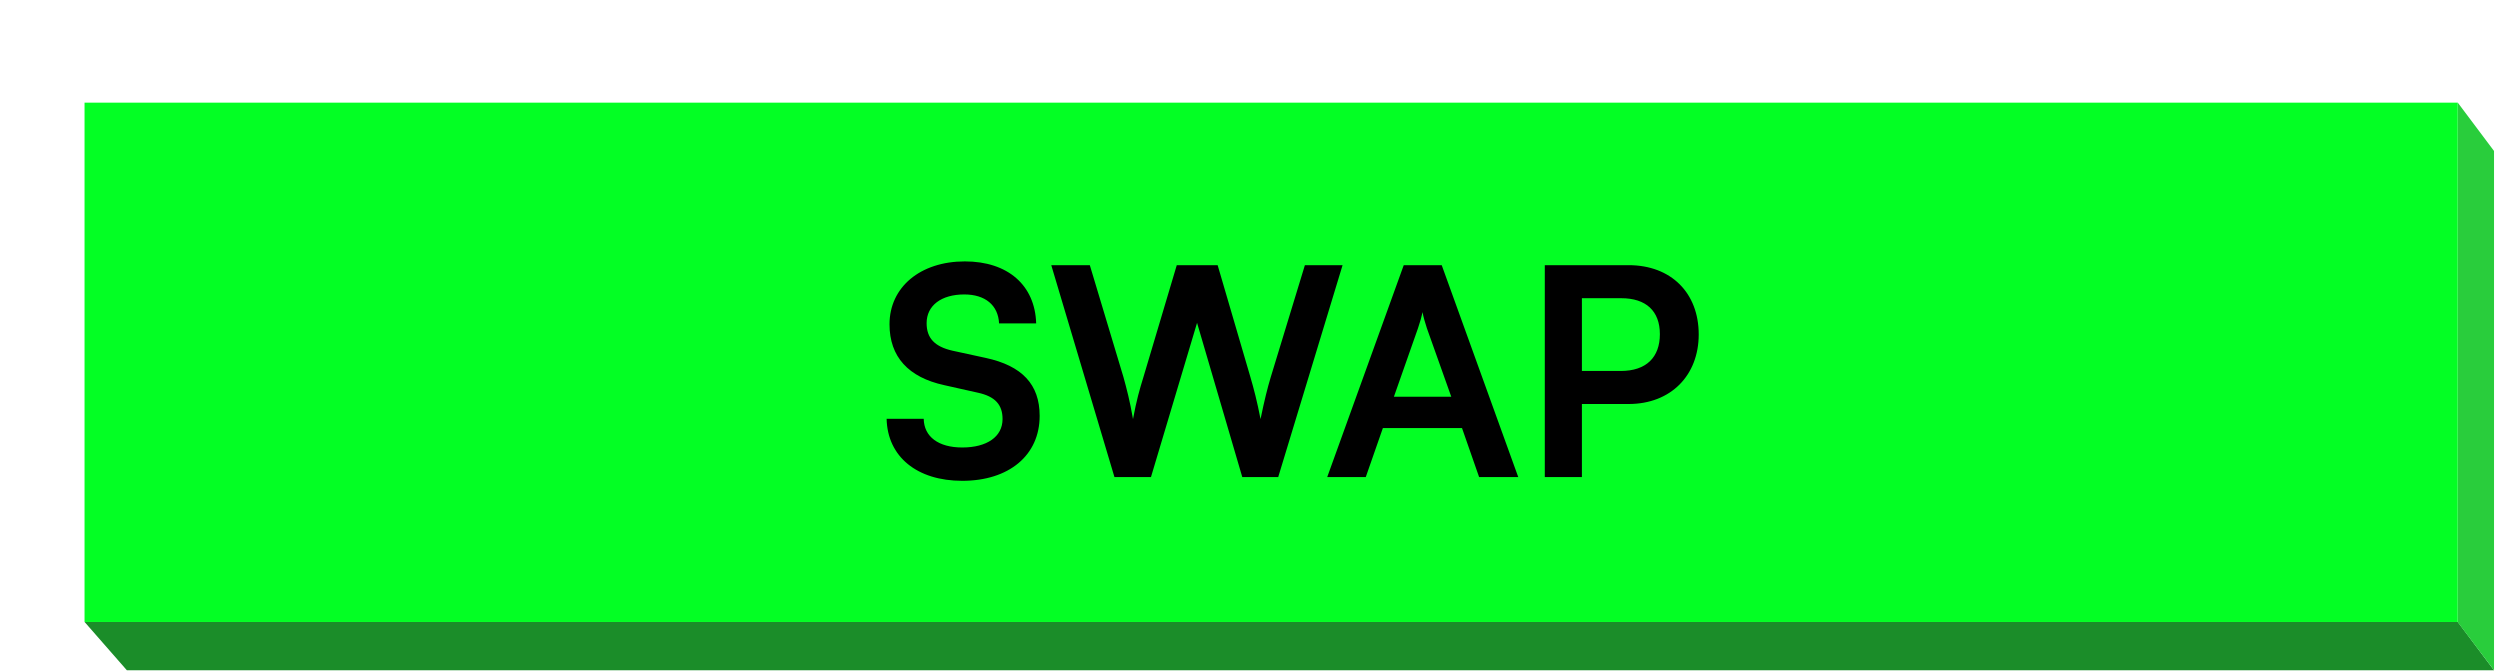
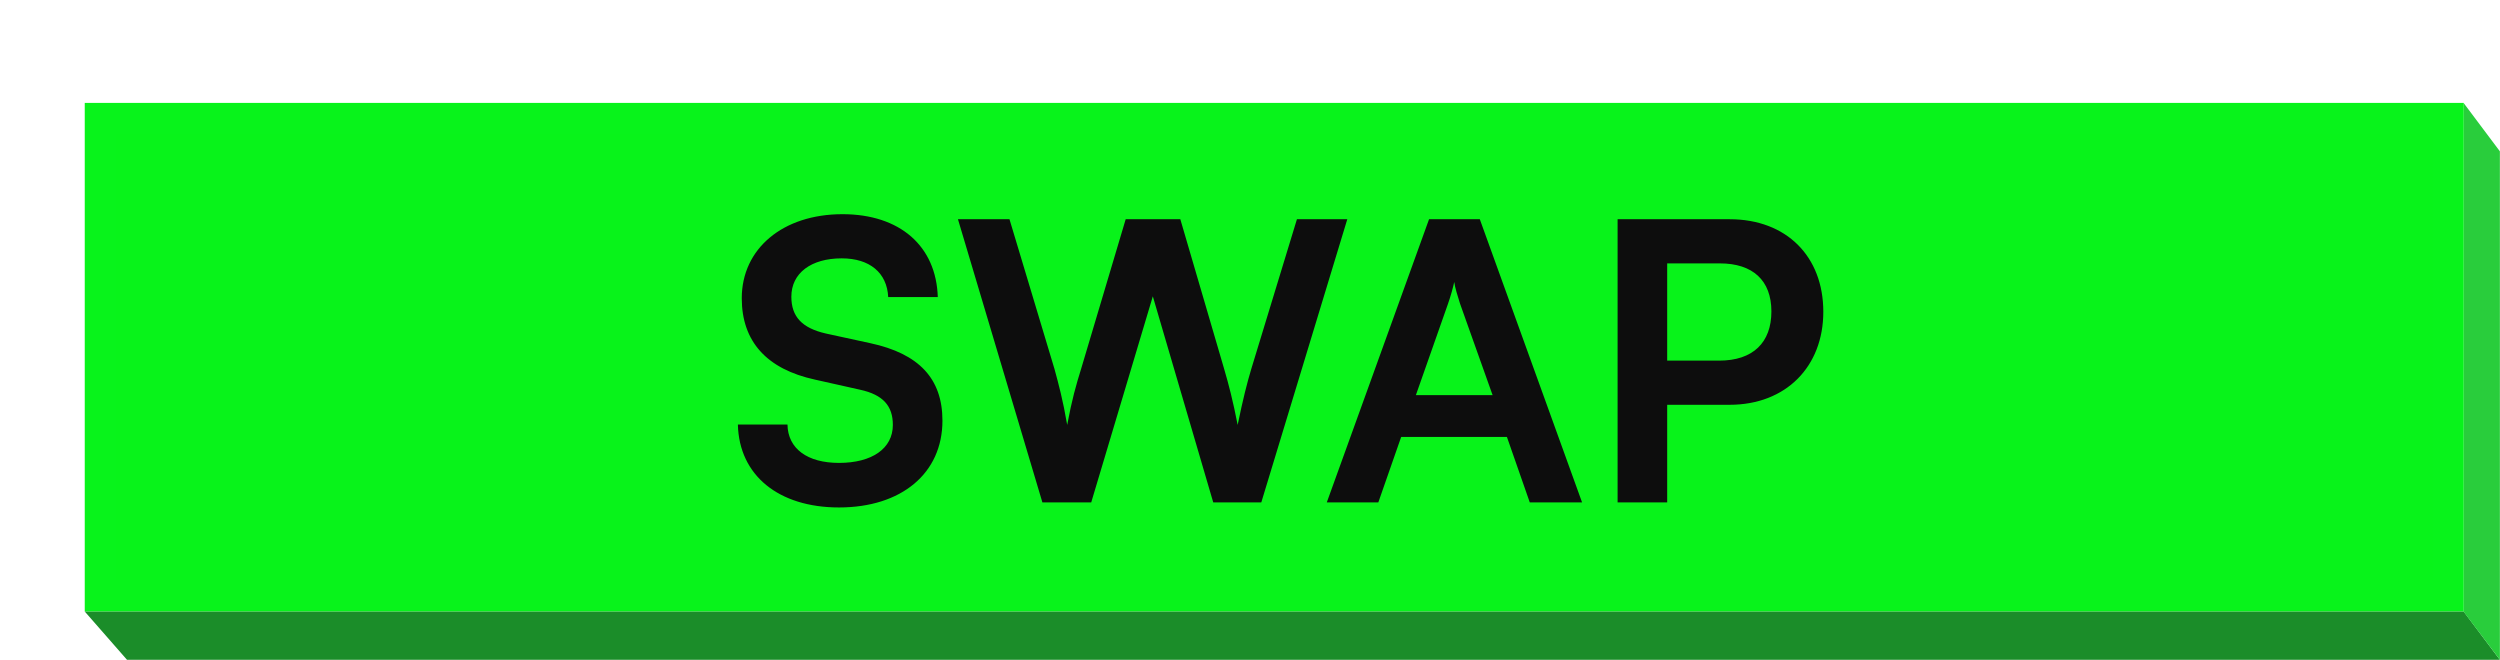
- <svg xmlns="http://www.w3.org/2000/svg" width="414" height="111" viewBox="0 0 414 111" fill="none">
-   <path d="M21.01 110.998H413.01L407.01 103H14.01L21.01 110.998Z" fill="#1B8D29" />
-   <path d="M407.01 103.047L407.01 17L413.01 25L413.01 111L407.01 103.047Z" fill="#29CD3C" />
-   <path d="M14 17H407V103H14V17Z" fill="#03FF24" />
-   <path d="M147.303 53.704C147.303 47.56 152.391 43.288 159.783 43.288C166.887 43.288 171.399 47.224 171.591 53.56H165.447C165.303 50.536 163.143 48.76 159.687 48.76C155.895 48.76 153.447 50.584 153.447 53.512C153.447 56.008 154.791 57.4 157.719 58.072L163.239 59.272C169.239 60.568 172.167 63.64 172.167 68.872C172.167 75.4 167.079 79.624 159.351 79.624C151.863 79.624 146.967 75.64 146.823 69.352H152.967C153.015 72.328 155.415 74.104 159.351 74.104C163.431 74.104 166.023 72.328 166.023 69.4C166.023 67.048 164.823 65.656 161.943 65.032L156.375 63.784C150.423 62.488 147.303 59.08 147.303 53.704ZM184.553 79L174.089 43.912H180.473L186.041 62.44C186.569 64.36 187.097 66.328 187.625 69.4C188.201 66.28 188.729 64.456 189.353 62.44L194.873 43.912H201.641L207.065 62.44C207.641 64.408 208.169 66.424 208.745 69.4C209.417 66.136 209.897 64.264 210.425 62.488L216.089 43.912H222.329L211.673 79H205.721L198.233 53.464L190.601 79H184.553ZM226.172 79H219.788L232.46 43.912H238.748L251.42 79H244.94L242.108 70.888H229.004L226.172 79ZM234.812 54.376L230.828 65.704H240.332L236.3 54.376C236.012 53.464 235.676 52.408 235.58 51.688C235.436 52.36 235.148 53.416 234.812 54.376ZM269.691 66.904H261.963V79H255.819V43.912H269.691C276.747 43.912 281.307 48.52 281.307 55.384C281.307 62.152 276.699 66.904 269.691 66.904ZM268.491 49.384H261.963V61.432H268.395C272.619 61.432 274.875 59.176 274.875 55.336C274.875 51.496 272.571 49.384 268.491 49.384Z" fill="black" />
+ <svg xmlns="http://www.w3.org/2000/svg" width="413" height="109" viewBox="0 0 413 109" fill="none">
+   <path d="M20.98 108.998H412.981L406.981 101H13.98L20.98 108.998Z" fill="#1B8D29" />
+   <path d="M406.981 101.047L406.981 17L412.981 25L412.981 109L406.981 101.047Z" fill="#29CD3C" />
+   <path d="M16.572 19.572H404.428V98.428H16.572V19.572Z" fill="#08F31A" stroke="#08F31B" stroke-width="5.144" />
+   <path d="M122.539 49.272C122.539 41.08 129.323 35.384 139.179 35.384C148.651 35.384 154.667 40.632 154.923 49.08H146.731C146.539 45.048 143.659 42.68 139.051 42.68C133.995 42.68 130.731 45.112 130.731 49.016C130.731 52.344 132.523 54.2 136.427 55.096L143.787 56.696C151.787 58.424 155.691 62.52 155.691 69.496C155.691 78.2 148.907 83.832 138.603 83.832C128.619 83.832 122.091 78.52 121.899 70.136H130.091C130.155 74.104 133.355 76.472 138.603 76.472C144.043 76.472 147.499 74.104 147.499 70.2C147.499 67.064 145.899 65.208 142.059 64.376L134.635 62.712C126.699 60.984 122.539 56.44 122.539 49.272ZM172.205 83L158.253 36.216H166.765L174.189 60.92C174.893 63.48 175.597 66.104 176.301 70.2C177.069 66.04 177.773 63.608 178.605 60.92L185.965 36.216H194.989L202.221 60.92C202.989 63.544 203.693 66.232 204.461 70.2C205.357 65.848 205.997 63.352 206.701 60.984L214.253 36.216H222.573L208.365 83H200.429L190.445 48.952L180.269 83H172.205ZM227.696 83H219.184L236.08 36.216H244.464L261.36 83H252.72L248.944 72.184H231.472L227.696 83ZM239.216 50.168L233.904 65.272H246.576L241.2 50.168C240.816 48.952 240.368 47.544 240.24 46.584C240.048 47.48 239.664 48.888 239.216 50.168ZM285.723 66.872H275.419V83H267.227V36.216H285.723C295.131 36.216 301.211 42.36 301.211 51.512C301.211 60.536 295.067 66.872 285.723 66.872ZM284.123 43.512H275.419V59.576H283.995C289.627 59.576 292.635 56.568 292.635 51.448C292.635 46.328 289.563 43.512 284.123 43.512Z" fill="#0D0D0D" />
</svg>
